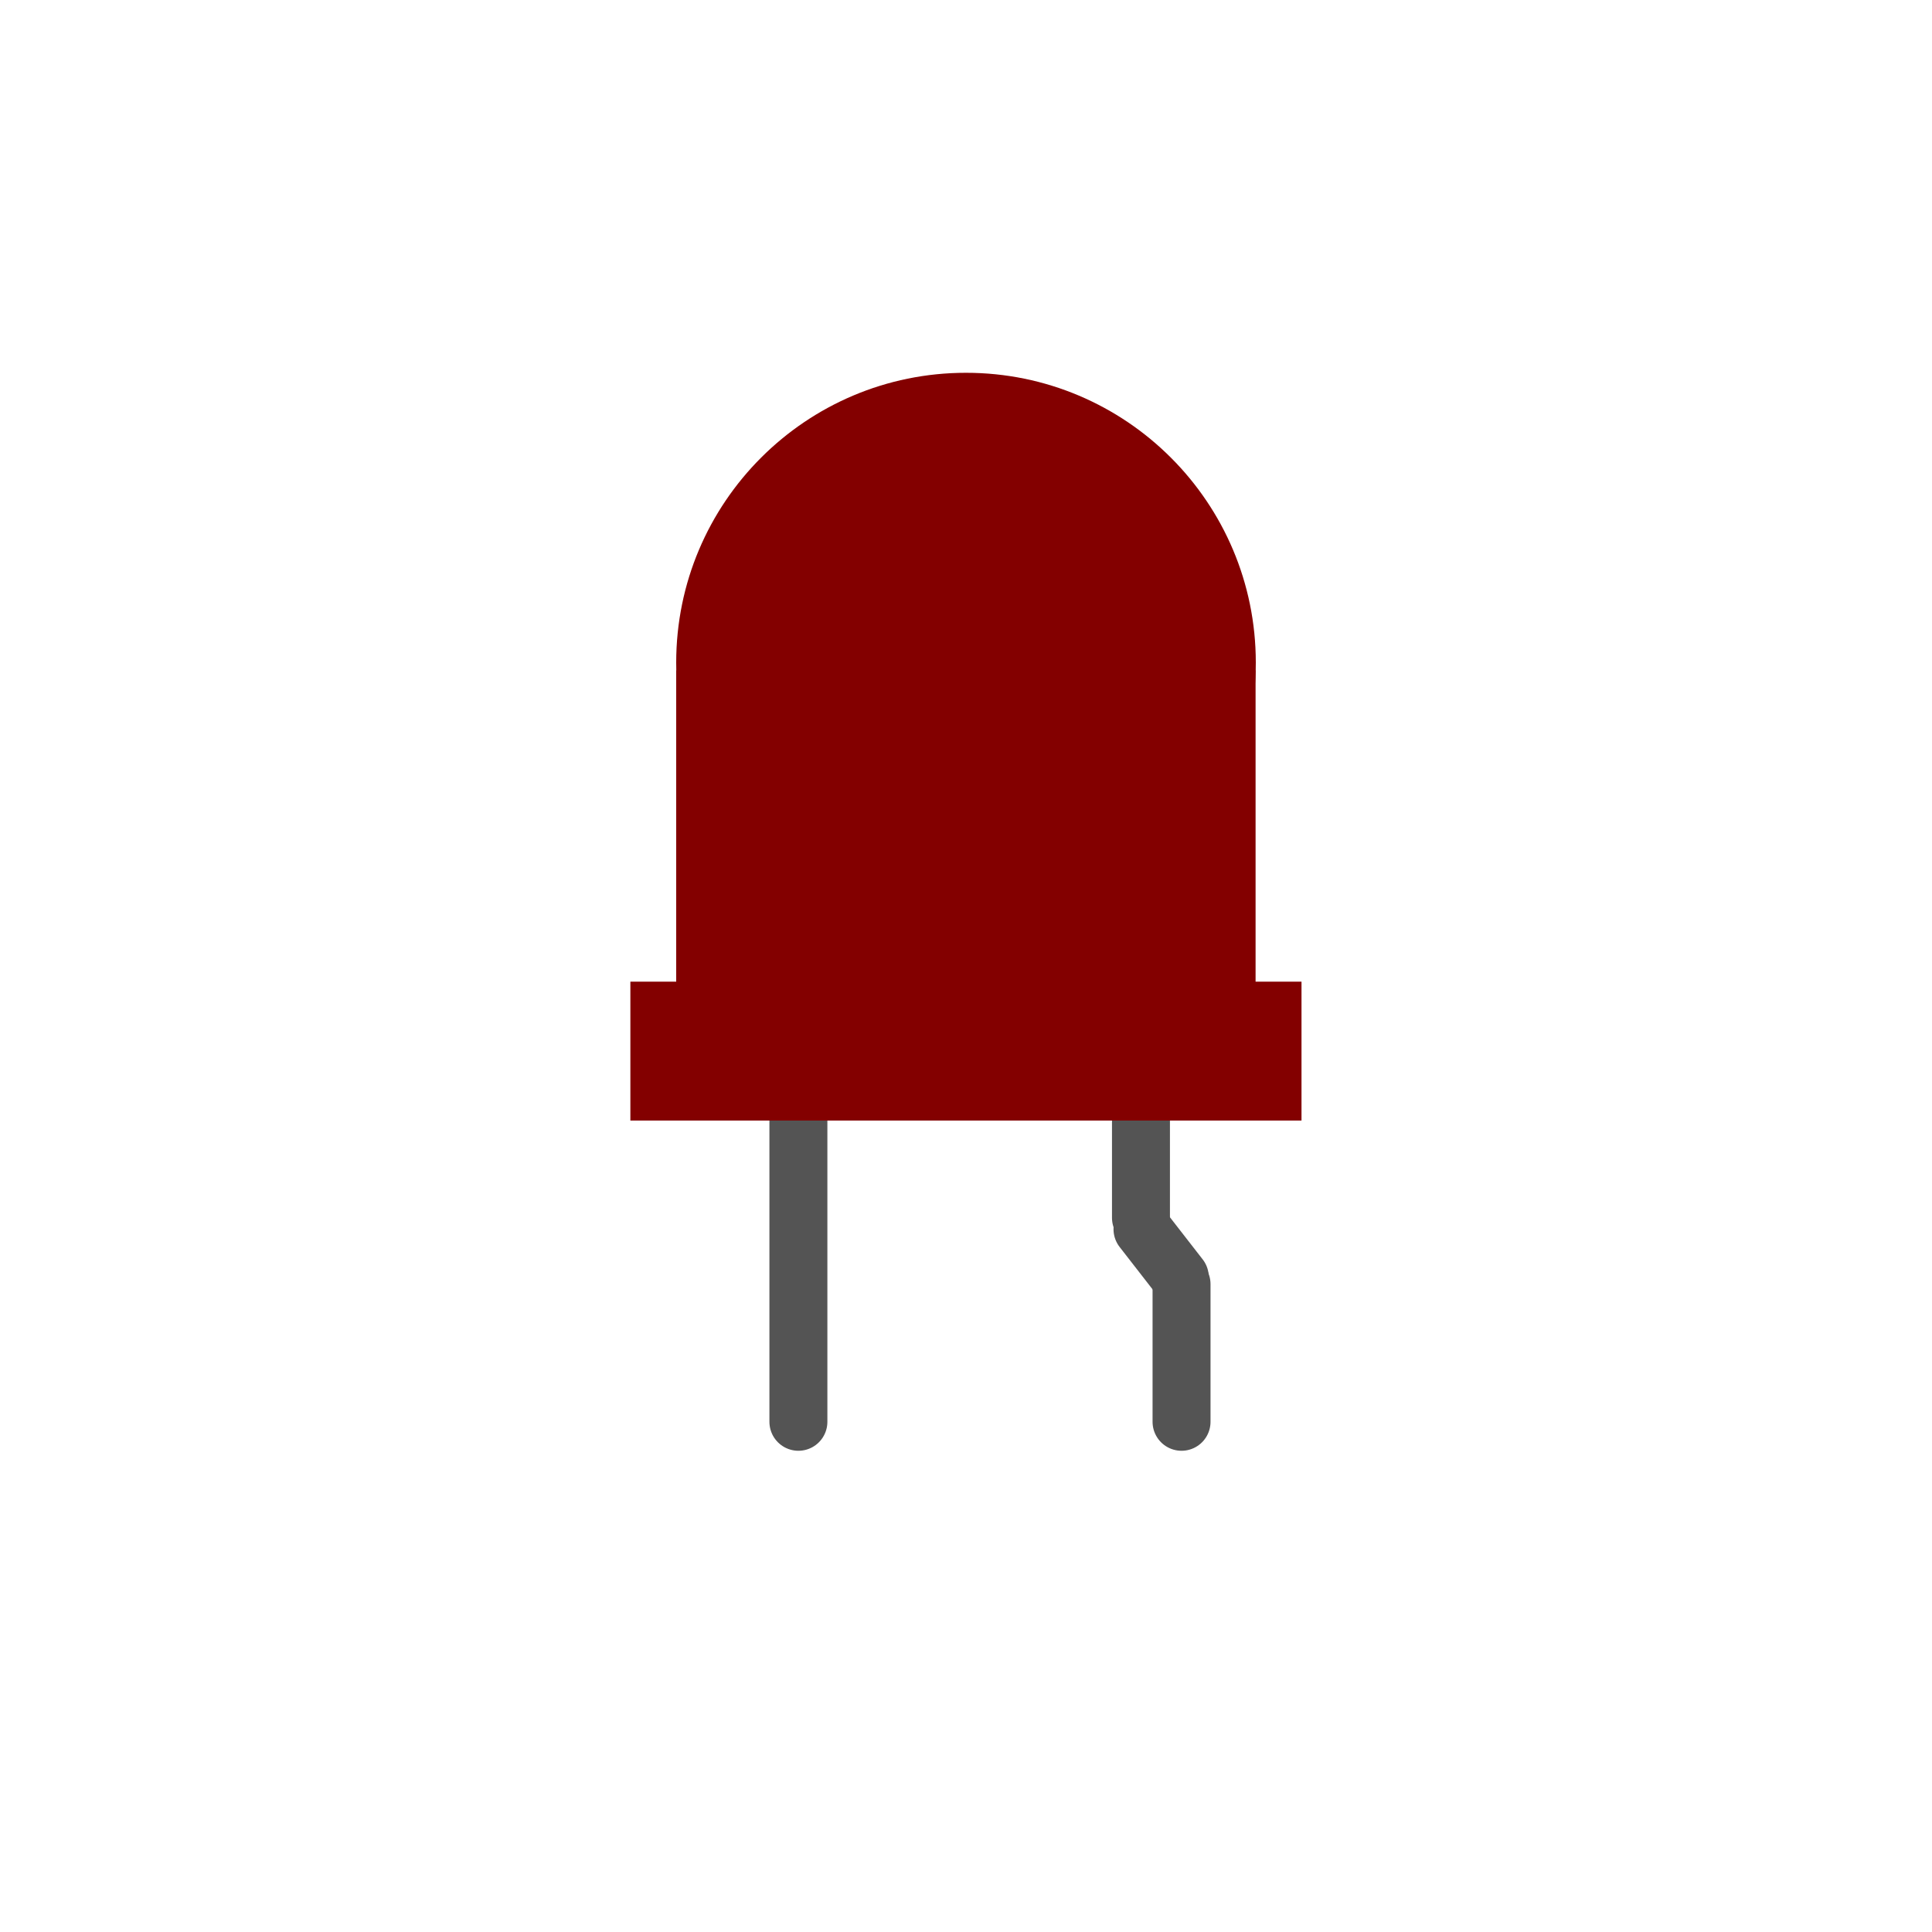
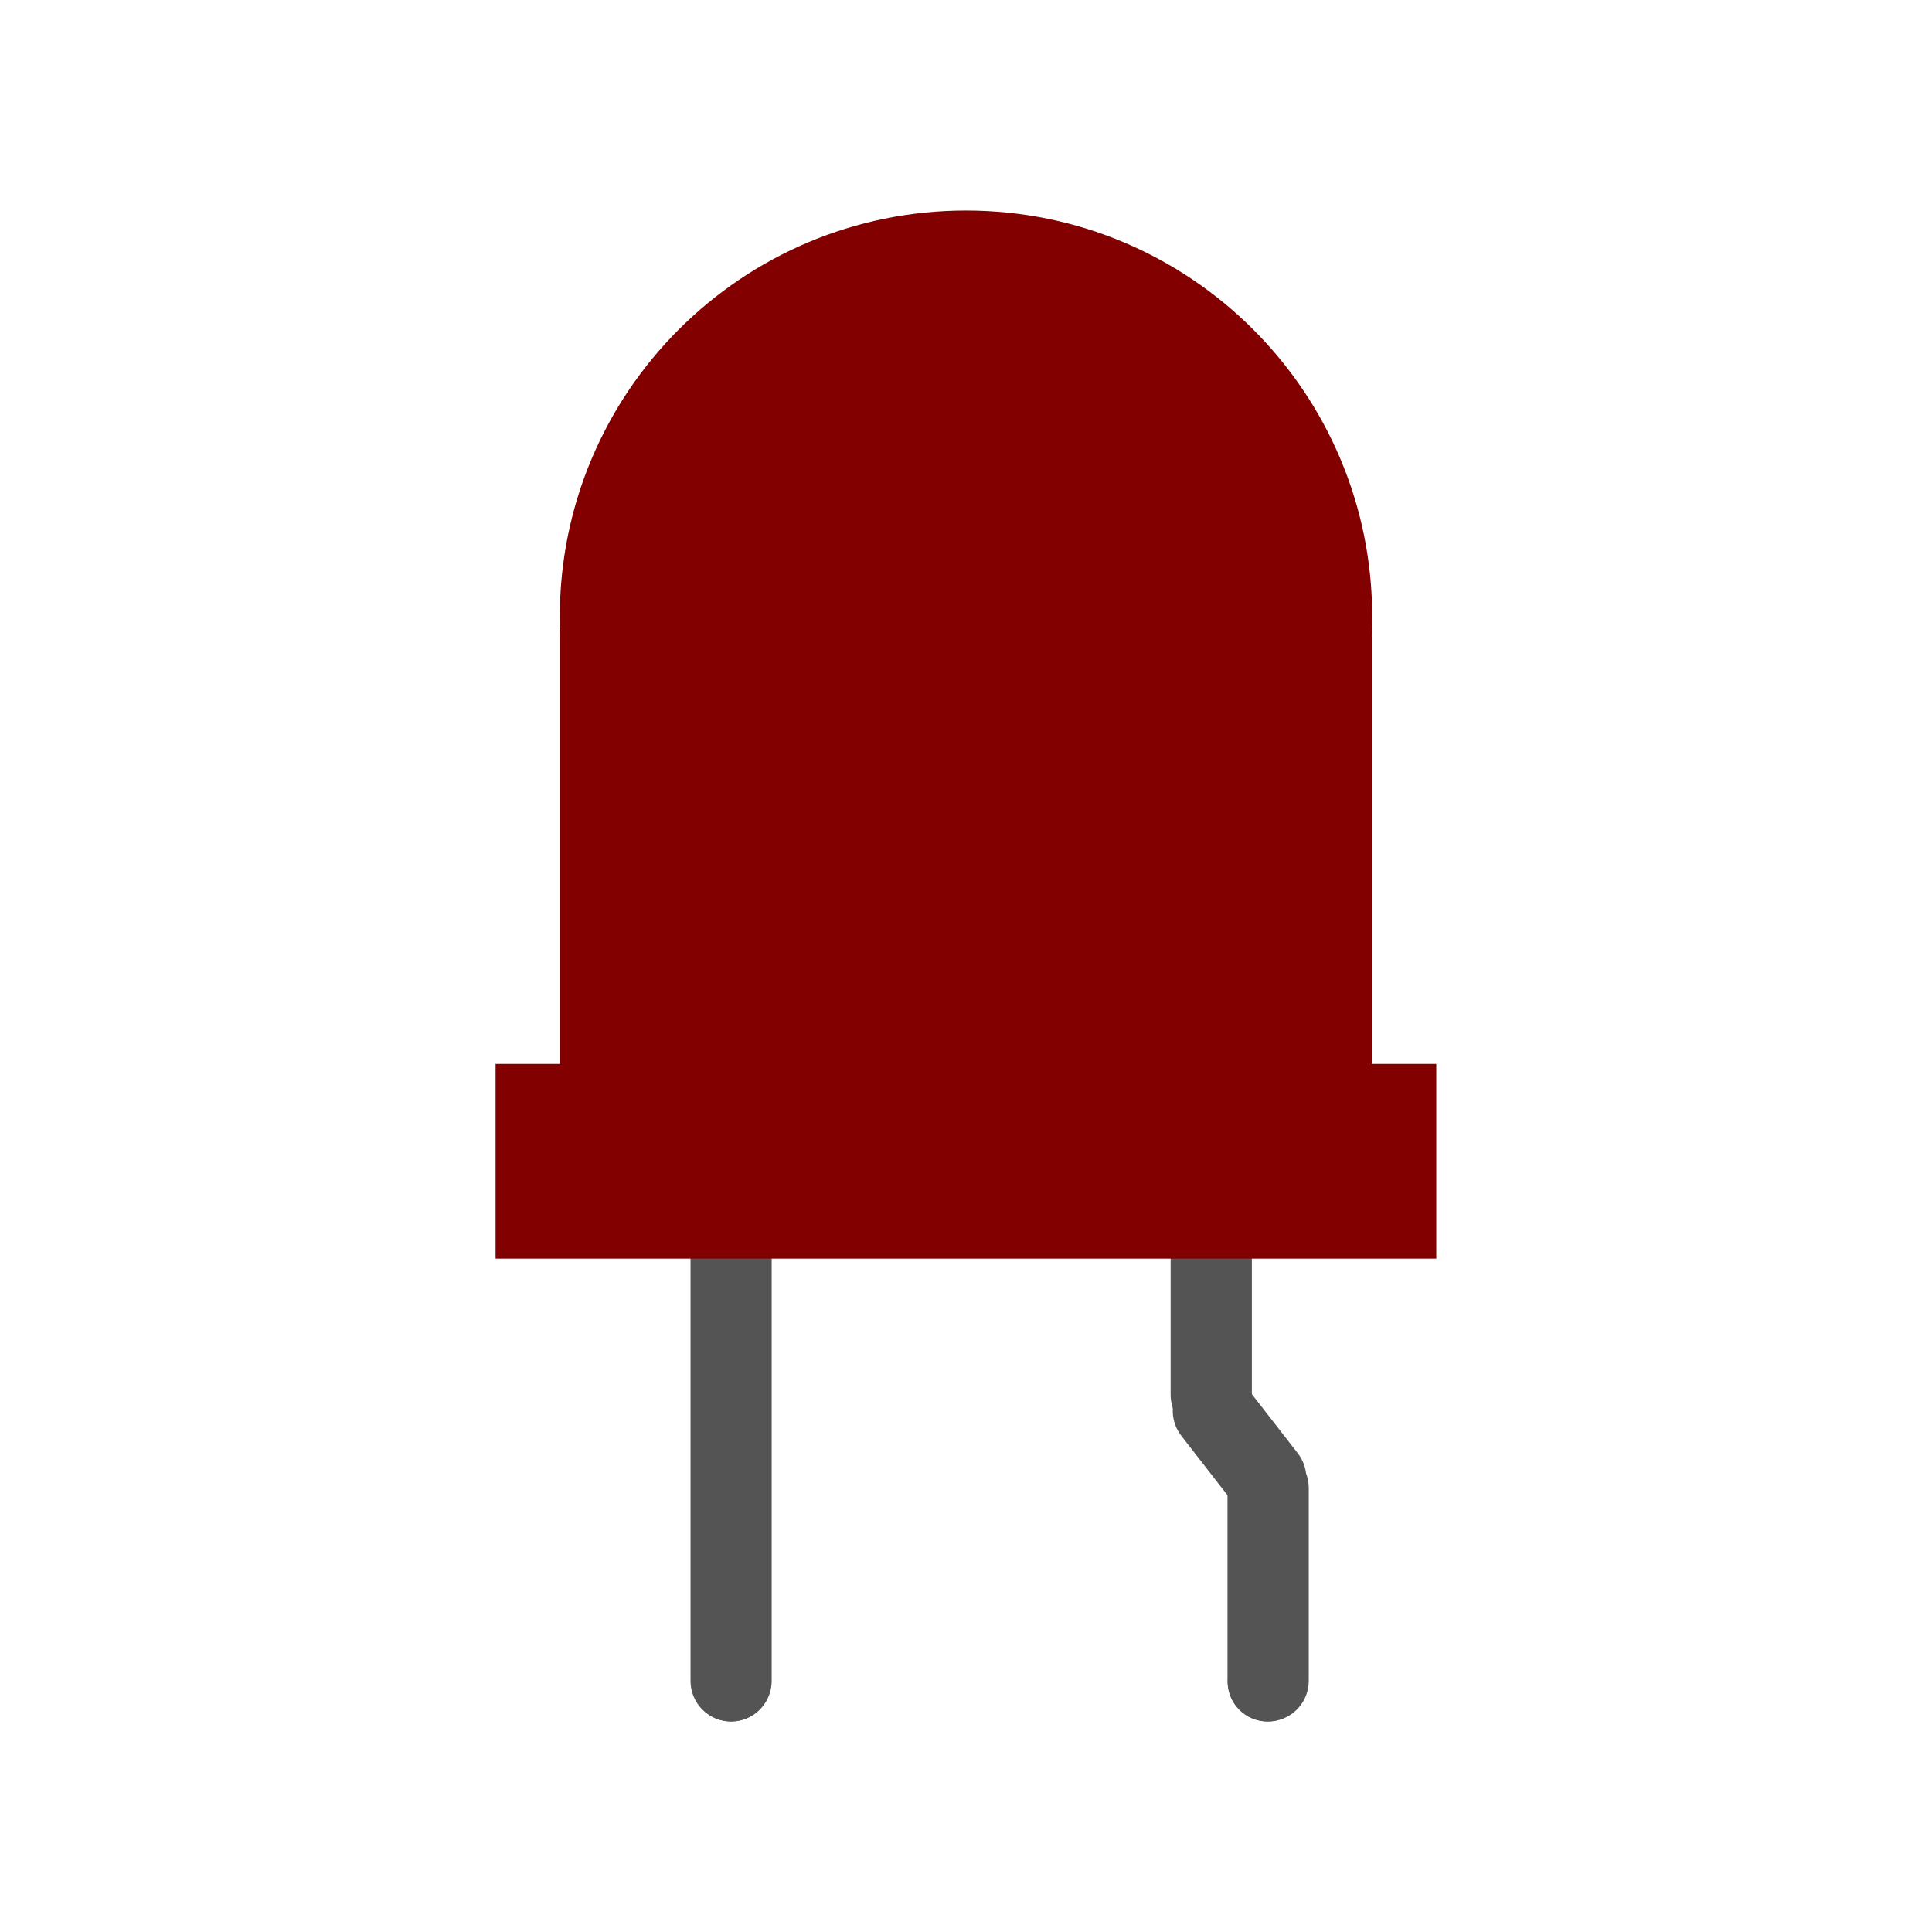
<svg xmlns="http://www.w3.org/2000/svg" width="500" zoomAndPan="magnify" viewBox="0 0 375 375" height="500" preserveAspectRatio="xMidYMid meet" version="1.0">
  <defs>
-     <clipPath id="6a7e549d7d">
-       <path d="M 131.25 72.359 L 243.75 72.359 L 243.75 184.859 L 131.25 184.859 Z M 131.25 72.359 " clip-rule="nonzero" />
+     <clipPath id="e7c87c9e03">
+       <path d="M 108.656 40.863 L 266.344 40.863 L 266.344 198.551 L 108.656 198.551 Z M 108.656 40.863 " clip-rule="nonzero" />
    </clipPath>
-     <clipPath id="4de5bc9fd9">
-       <path d="M 187.5 72.359 C 156.434 72.359 131.25 97.543 131.25 128.609 C 131.25 159.676 156.434 184.859 187.5 184.859 C 218.566 184.859 243.75 159.676 243.75 128.609 C 243.75 97.543 218.566 72.359 187.5 72.359 Z M 187.5 72.359 " clip-rule="nonzero" />
+     <clipPath id="e9f3baff89">
+       <path d="M 187.5 40.863 C 143.957 40.863 108.656 76.164 108.656 119.707 C 108.656 163.25 143.957 198.551 187.5 198.551 C 231.043 198.551 266.344 163.25 266.344 119.707 C 266.344 76.164 231.043 40.863 187.5 40.863 Z M 187.5 40.863 " clip-rule="nonzero" />
    </clipPath>
-     <clipPath id="d4937b5ea7">
-       <path d="M 131.25 130.109 L 243.75 130.109 L 243.75 195.391 L 131.25 195.391 Z M 131.25 130.109 " clip-rule="nonzero" />
+     <clipPath id="123966d23a">
+       <path d="M 108.656 121.809 L 266.344 121.809 L 266.344 213.312 L 108.656 213.312 Z M 108.656 121.809 " clip-rule="nonzero" />
    </clipPath>
-     <clipPath id="edc7aa942e">
-       <path d="M 122.355 190.539 L 252.645 190.539 L 252.645 217.5 L 122.355 217.5 Z M 122.355 190.539 " clip-rule="nonzero" />
+     <clipPath id="36fef5a11e">
+       <path d="M 96.188 206.512 L 278.812 206.512 L 278.812 244.301 L 96.188 244.301 Z M 96.188 206.512 " clip-rule="nonzero" />
+     </clipPath>
+     <clipPath id="7eca45fe9a">
+       <path d="M 134.227 318.773 L 149.59 318.773 L 149.59 334.137 L 134.227 334.137 Z M 134.227 318.773 " clip-rule="nonzero" />
+     </clipPath>
+     <clipPath id="c253c0efad">
+       <path d="M 141.906 318.773 C 137.664 318.773 134.227 322.211 134.227 326.453 C 134.227 330.695 137.664 334.137 141.906 334.137 C 146.148 334.137 149.59 330.695 149.59 326.453 C 149.59 322.211 146.148 318.773 141.906 318.773 Z M 141.906 318.773 " clip-rule="nonzero" />
+     </clipPath>
+     <clipPath id="4a16034268">
+       <path d="M 238.309 318.773 L 253.672 318.773 L 253.672 334.137 L 238.309 334.137 Z M 238.309 318.773 " clip-rule="nonzero" />
+     </clipPath>
+     <clipPath id="71eb58e388">
+       <path d="M 245.992 318.773 C 241.75 318.773 238.309 322.211 238.309 326.453 C 238.309 330.695 241.75 334.137 245.992 334.137 C 250.234 334.137 253.672 330.695 253.672 326.453 C 253.672 322.211 250.234 318.773 245.992 318.773 Z M 245.992 318.773 " clip-rule="nonzero" />
    </clipPath>
  </defs>
-   <g clip-path="url(#6a7e549d7d)">
-     <g clip-path="url(#4de5bc9fd9)">
-       <path fill="#830000" d="M 131.25 72.359 L 243.75 72.359 L 243.75 184.859 L 131.25 184.859 Z M 131.25 72.359 " fill-opacity="1" fill-rule="nonzero" />
+   <g clip-path="url(#e7c87c9e03)">
+     <g clip-path="url(#e9f3baff89)">
+       <path fill="#830000" d="M 108.656 40.863 L 266.344 40.863 L 266.344 198.551 L 108.656 198.551 Z M 108.656 40.863 " fill-opacity="1" fill-rule="nonzero" />
    </g>
  </g>
-   <g clip-path="url(#d4937b5ea7)">
-     <path fill="#830000" d="M 131.25 130.109 L 243.707 130.109 L 243.707 195.391 L 131.25 195.391 Z M 131.25 130.109 " fill-opacity="1" fill-rule="nonzero" />
+   <g clip-path="url(#123966d23a)">
+     <path fill="#830000" d="M 108.656 121.809 L 266.285 121.809 L 266.285 213.312 L 108.656 213.312 Z M 108.656 121.809 " fill-opacity="1" fill-rule="nonzero" />
  </g>
-   <path stroke-linecap="round" transform="matrix(0, 0.75, -0.75, 0, 227.0862, 204.0229)" fill="none" stroke-linejoin="miter" d="M 7.501 7.5 L 43.131 7.5 " stroke="#545454" stroke-width="15" stroke-opacity="1" stroke-miterlimit="4" />
-   <path stroke-linecap="round" transform="matrix(0.460246, 0.592177, -0.592177, 0.460246, 222.7473, 230.6882)" fill="none" stroke-linejoin="miter" d="M 7.501 7.501 L 23.227 7.5 " stroke="#545454" stroke-width="15" stroke-opacity="1" stroke-miterlimit="4" />
-   <path stroke-linecap="round" transform="matrix(0, 0.75, -0.75, 0, 234.9612, 243.6209)" fill="none" stroke-linejoin="miter" d="M 7.5 7.5 L 43.13 7.5 " stroke="#545454" stroke-width="15" stroke-opacity="1" stroke-miterlimit="4" />
-   <path stroke-linecap="round" transform="matrix(0.000000001309, 0.75, -0.75, 0.000000001309, 160.5941, 204.0231)" fill="none" stroke-linejoin="miter" d="M 7.5 7.5 L 95.927 7.5 " stroke="#545454" stroke-width="15" stroke-opacity="1" stroke-miterlimit="4" />
-   <g clip-path="url(#edc7aa942e)">
-     <path fill="#830000" d="M 122.355 190.539 L 252.621 190.539 L 252.621 217.5 L 122.355 217.5 Z M 122.355 190.539 " fill-opacity="1" fill-rule="nonzero" />
+   <path stroke-linecap="round" transform="matrix(0, 1.051237, -1.051237, 0, 242.986, 225.4106)" fill="none" stroke-linejoin="miter" d="M 7.498 7.5 L 43.133 7.5 " stroke="#545454" stroke-width="15" stroke-opacity="1" stroke-miterlimit="4" />
+   <path stroke-linecap="round" transform="matrix(0.645104, 0.830025, -0.830025, 0.645104, 236.9044, 262.786)" fill="none" stroke-linejoin="miter" d="M 7.498 7.5 L 23.227 7.499 " stroke="#545454" stroke-width="15" stroke-opacity="1" stroke-miterlimit="4" />
+   <path stroke-linecap="round" transform="matrix(0, 1.051237, -1.051237, 0, 254.024, 280.9132)" fill="none" stroke-linejoin="miter" d="M 7.499 7.499 L 43.131 7.499 " stroke="#545454" stroke-width="15" stroke-opacity="1" stroke-miterlimit="4" />
+   <path stroke-linecap="round" transform="matrix(0.000000001309, 0.75, -0.75, 0.000000001309, 149.7809, 225.4081)" fill="none" stroke-linejoin="miter" d="M 10.498 10.5 L 134.472 10.5 " stroke="#545454" stroke-width="21" stroke-opacity="1" stroke-miterlimit="4" />
+   <g clip-path="url(#36fef5a11e)">
+     <path fill="#830000" d="M 96.188 206.512 L 278.781 206.512 L 278.781 244.301 L 96.188 244.301 Z M 96.188 206.512 " fill-opacity="1" fill-rule="nonzero" />
+   </g>
+   <g id="catodoLed" clip-path="url(#7eca45fe9a)">
+     <g clip-path="url(#c253c0efad)">
+       <path fill="#545454" d="M 134.227 318.773 L 149.59 318.773 L 149.59 334.137 L 134.227 334.137 Z M 134.227 318.773 " fill-opacity="1" fill-rule="nonzero" />
+     </g>
+   </g>
+   <g id="anodoLed" clip-path="url(#4a16034268)">
+     <g clip-path="url(#71eb58e388)">
+       <path fill="#545454" d="M 238.309 318.773 L 253.672 318.773 L 253.672 334.137 L 238.309 334.137 Z M 238.309 318.773 " fill-opacity="1" fill-rule="nonzero" />
+     </g>
  </g>
</svg>
